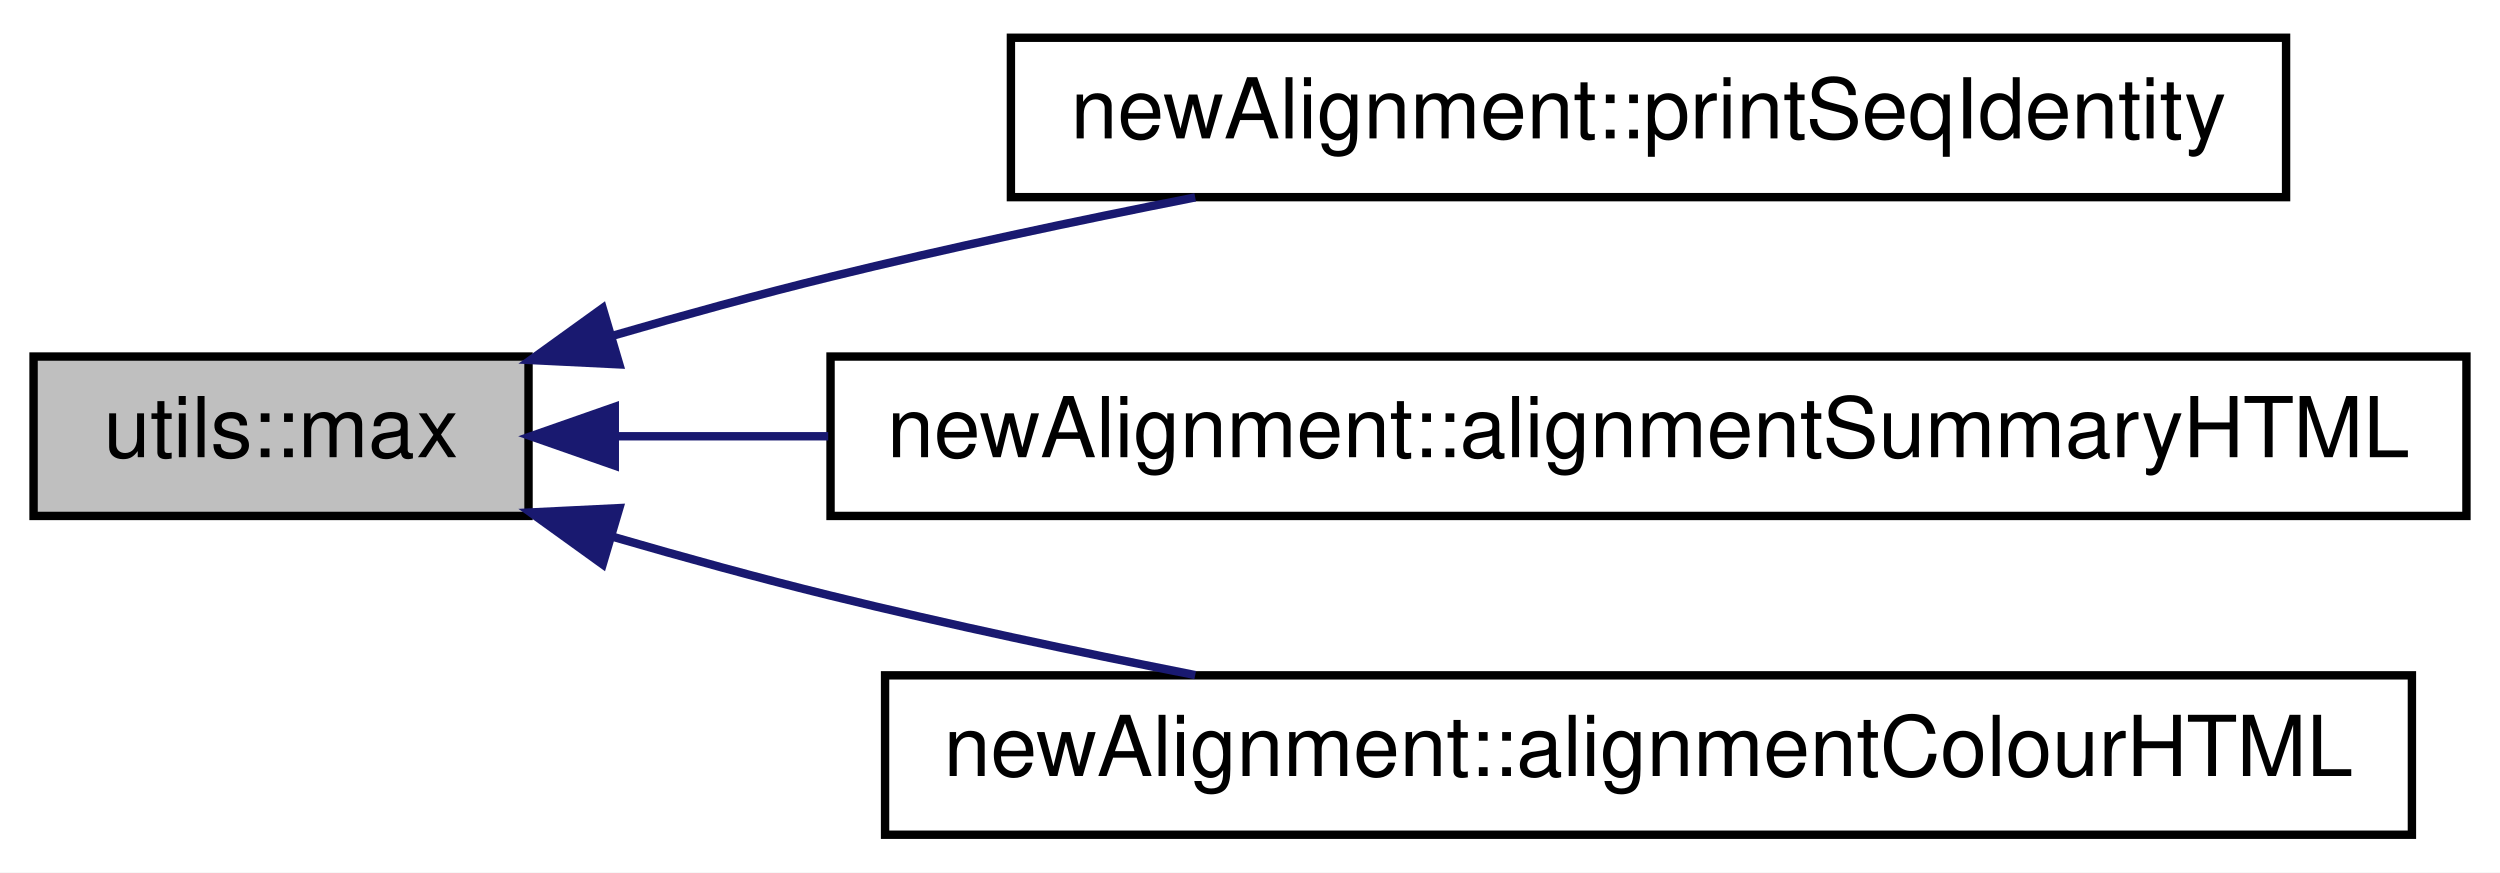
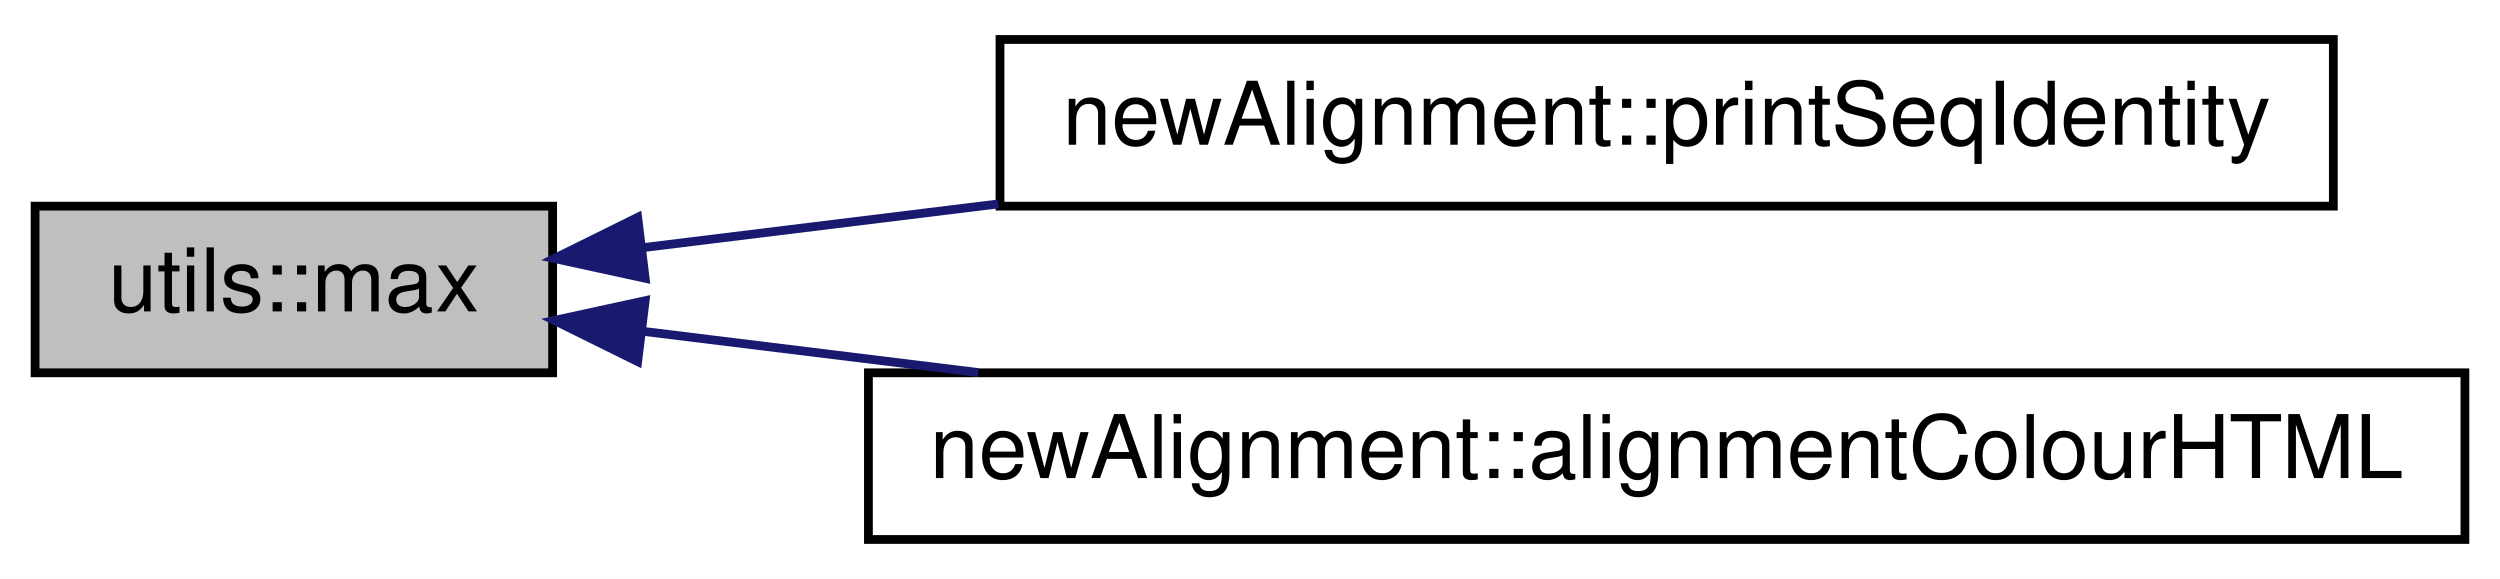
- <svg xmlns="http://www.w3.org/2000/svg" xmlns:xlink="http://www.w3.org/1999/xlink" width="298pt" height="104pt" viewBox="0.00 0.00 298.00 104.00">
-   <g id="graph0" class="graph" transform="scale(1 1) rotate(0) translate(4 100)">
-     <polygon fill="white" stroke="none" points="-4,4 -4,-100 294,-100 294,4 -4,4" />
+ <svg xmlns="http://www.w3.org/2000/svg" xmlns:xlink="http://www.w3.org/1999/xlink" width="285pt" height="66pt" viewBox="0.00 0.00 285.00 66.00">
+   <g id="graph0" class="graph" transform="scale(1 1) rotate(0) translate(4 62)">
+     <polygon fill="white" stroke="none" points="-4,4 -4,-62 281,-62 281,4 -4,4" />
    <g id="node1" class="node">
-       <polygon fill="#bfbfbf" stroke="black" points="0,-38.5 0,-57.5 59,-57.5 59,-38.5 0,-38.5" />
-       <text text-anchor="middle" x="29.5" y="-45.5" font-family="Helvetica,sans-Serif" font-size="10.00">utils::max</text>
+       <polygon fill="#bfbfbf" stroke="black" points="0,-19.5 0,-38.5 59,-38.5 59,-19.5 0,-19.5" />
+       <text text-anchor="middle" x="29.5" y="-26.5" font-family="Helvetica,sans-Serif" font-size="10.00">utils::max</text>
    </g>
    <g id="node2" class="node">
      <g id="a_node2">
        <a xlink:href="classnew_alignment.html#af730d0021082c5d52bc0b971a587c8e1" target="_top" xlink:title="Method to print different identity values computed from the alignment. In this method we assess the i...">
-           <polygon fill="white" stroke="black" points="116.5,-76.5 116.5,-95.5 268.5,-95.5 268.5,-76.5 116.5,-76.5" />
-           <text text-anchor="middle" x="192.5" y="-83.5" font-family="Helvetica,sans-Serif" font-size="10.00">newAlignment::printSeqIdentity</text>
+           <polygon fill="white" stroke="black" points="110,-38.5 110,-57.5 262,-57.5 262,-38.5 110,-38.5" />
+           <text text-anchor="middle" x="186" y="-45.5" font-family="Helvetica,sans-Serif" font-size="10.00">newAlignment::printSeqIdentity</text>
        </a>
      </g>
    </g>
    <g id="edge1" class="edge">
-       <path fill="none" stroke="midnightblue" d="M68.969,-59.961C77.5,-62.438 86.525,-64.922 95,-67 109.013,-70.436 124.29,-73.674 138.468,-76.47" />
-       <polygon fill="midnightblue" stroke="midnightblue" points="69.825,-56.565 59.243,-57.083 67.839,-63.277 69.825,-56.565" />
+       <path fill="none" stroke="midnightblue" d="M69.15,-33.753C81.545,-35.277 95.725,-37.021 109.814,-38.754" />
+       <polygon fill="midnightblue" stroke="midnightblue" points="69.551,-30.276 59.198,-32.529 68.696,-37.224 69.551,-30.276" />
    </g>
    <g id="node3" class="node">
      <g id="a_node3">
-         <a xlink:href="classnew_alignment.html#a3377e8d600e1cbb9e65adf2995c877f9" target="_top" xlink:title="Method to report the trimming results in HTML. It contains information about the original and trimmed...">
-           <polygon fill="white" stroke="black" points="95,-38.5 95,-57.5 290,-57.5 290,-38.5 95,-38.5" />
-           <text text-anchor="middle" x="192.5" y="-45.5" font-family="Helvetica,sans-Serif" font-size="10.00">newAlignment::alignmentSummaryHTML</text>
+         <a xlink:href="classnew_alignment.html#a26d10a23f8f71f95657a05e88a9a8fff" target="_top" xlink:title="Method that saves a clustal-color based visualization of the alignment. It doesn't report any trimmin...">
+           <polygon fill="white" stroke="black" points="95,-0.5 95,-19.5 277,-19.5 277,-0.5 95,-0.5" />
+           <text text-anchor="middle" x="186" y="-7.5" font-family="Helvetica,sans-Serif" font-size="10.00">newAlignment::alignmentColourHTML</text>
        </a>
      </g>
    </g>
    <g id="edge2" class="edge">
-       <path fill="none" stroke="midnightblue" d="M69.483,-48C77.322,-48 85.885,-48 94.721,-48" />
-       <polygon fill="midnightblue" stroke="midnightblue" points="69.284,-44.5 59.284,-48 69.284,-51.5 69.284,-44.5" />
-     </g>
-     <g id="node4" class="node">
-       <g id="a_node4">
-         <a xlink:href="classnew_alignment.html#a26d10a23f8f71f95657a05e88a9a8fff" target="_top" xlink:title="Method that saves a clustal-color based visualization of the alignment. It doesn't report any trimmin...">
-           <polygon fill="white" stroke="black" points="101.5,-0.5 101.5,-19.5 283.5,-19.5 283.5,-0.5 101.5,-0.5" />
-           <text text-anchor="middle" x="192.5" y="-7.5" font-family="Helvetica,sans-Serif" font-size="10.00">newAlignment::alignmentColourHTML</text>
-         </a>
-       </g>
-     </g>
-     <g id="edge3" class="edge">
-       <path fill="none" stroke="midnightblue" d="M68.969,-36.039C77.5,-33.562 86.525,-31.078 95,-29 109.013,-25.564 124.29,-22.326 138.468,-19.53" />
-       <polygon fill="midnightblue" stroke="midnightblue" points="67.839,-32.723 59.243,-38.917 69.825,-39.435 67.839,-32.723" />
+       <path fill="none" stroke="midnightblue" d="M69.42,-24.214C81.077,-22.78 94.293,-21.155 107.518,-19.529" />
+       <polygon fill="midnightblue" stroke="midnightblue" points="68.696,-20.776 59.198,-25.471 69.551,-27.724 68.696,-20.776" />
    </g>
  </g>
</svg>
